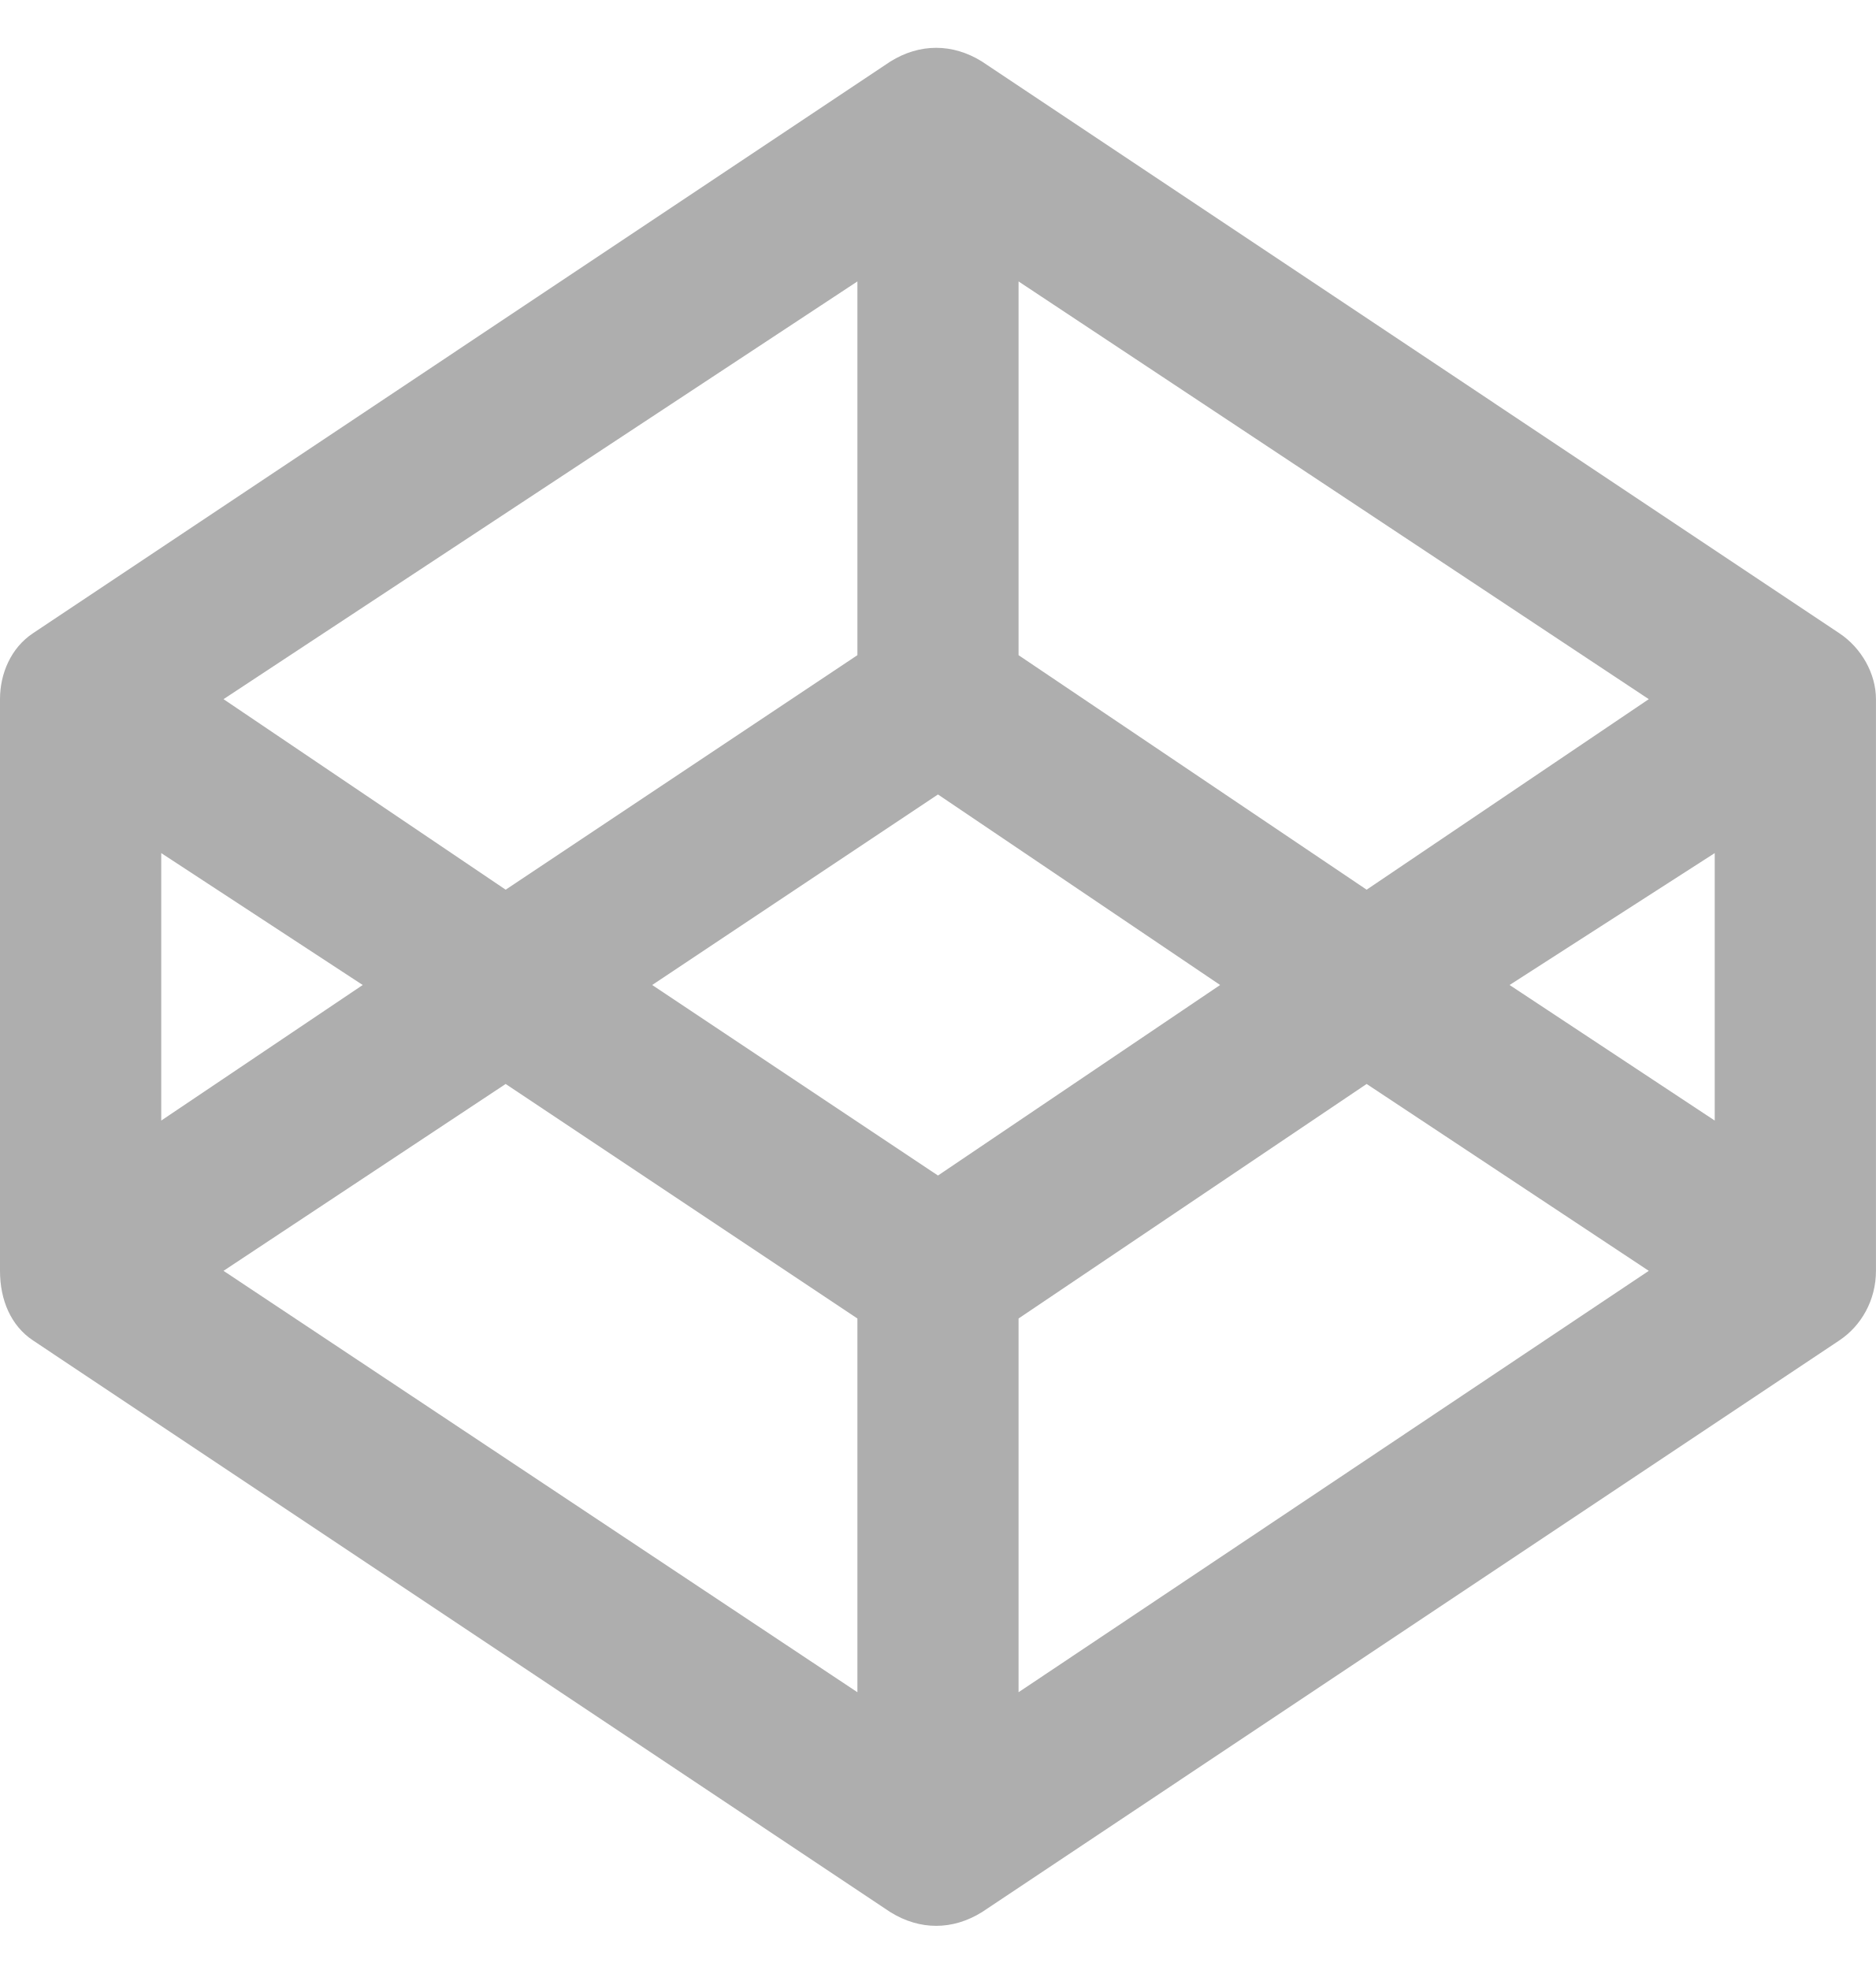
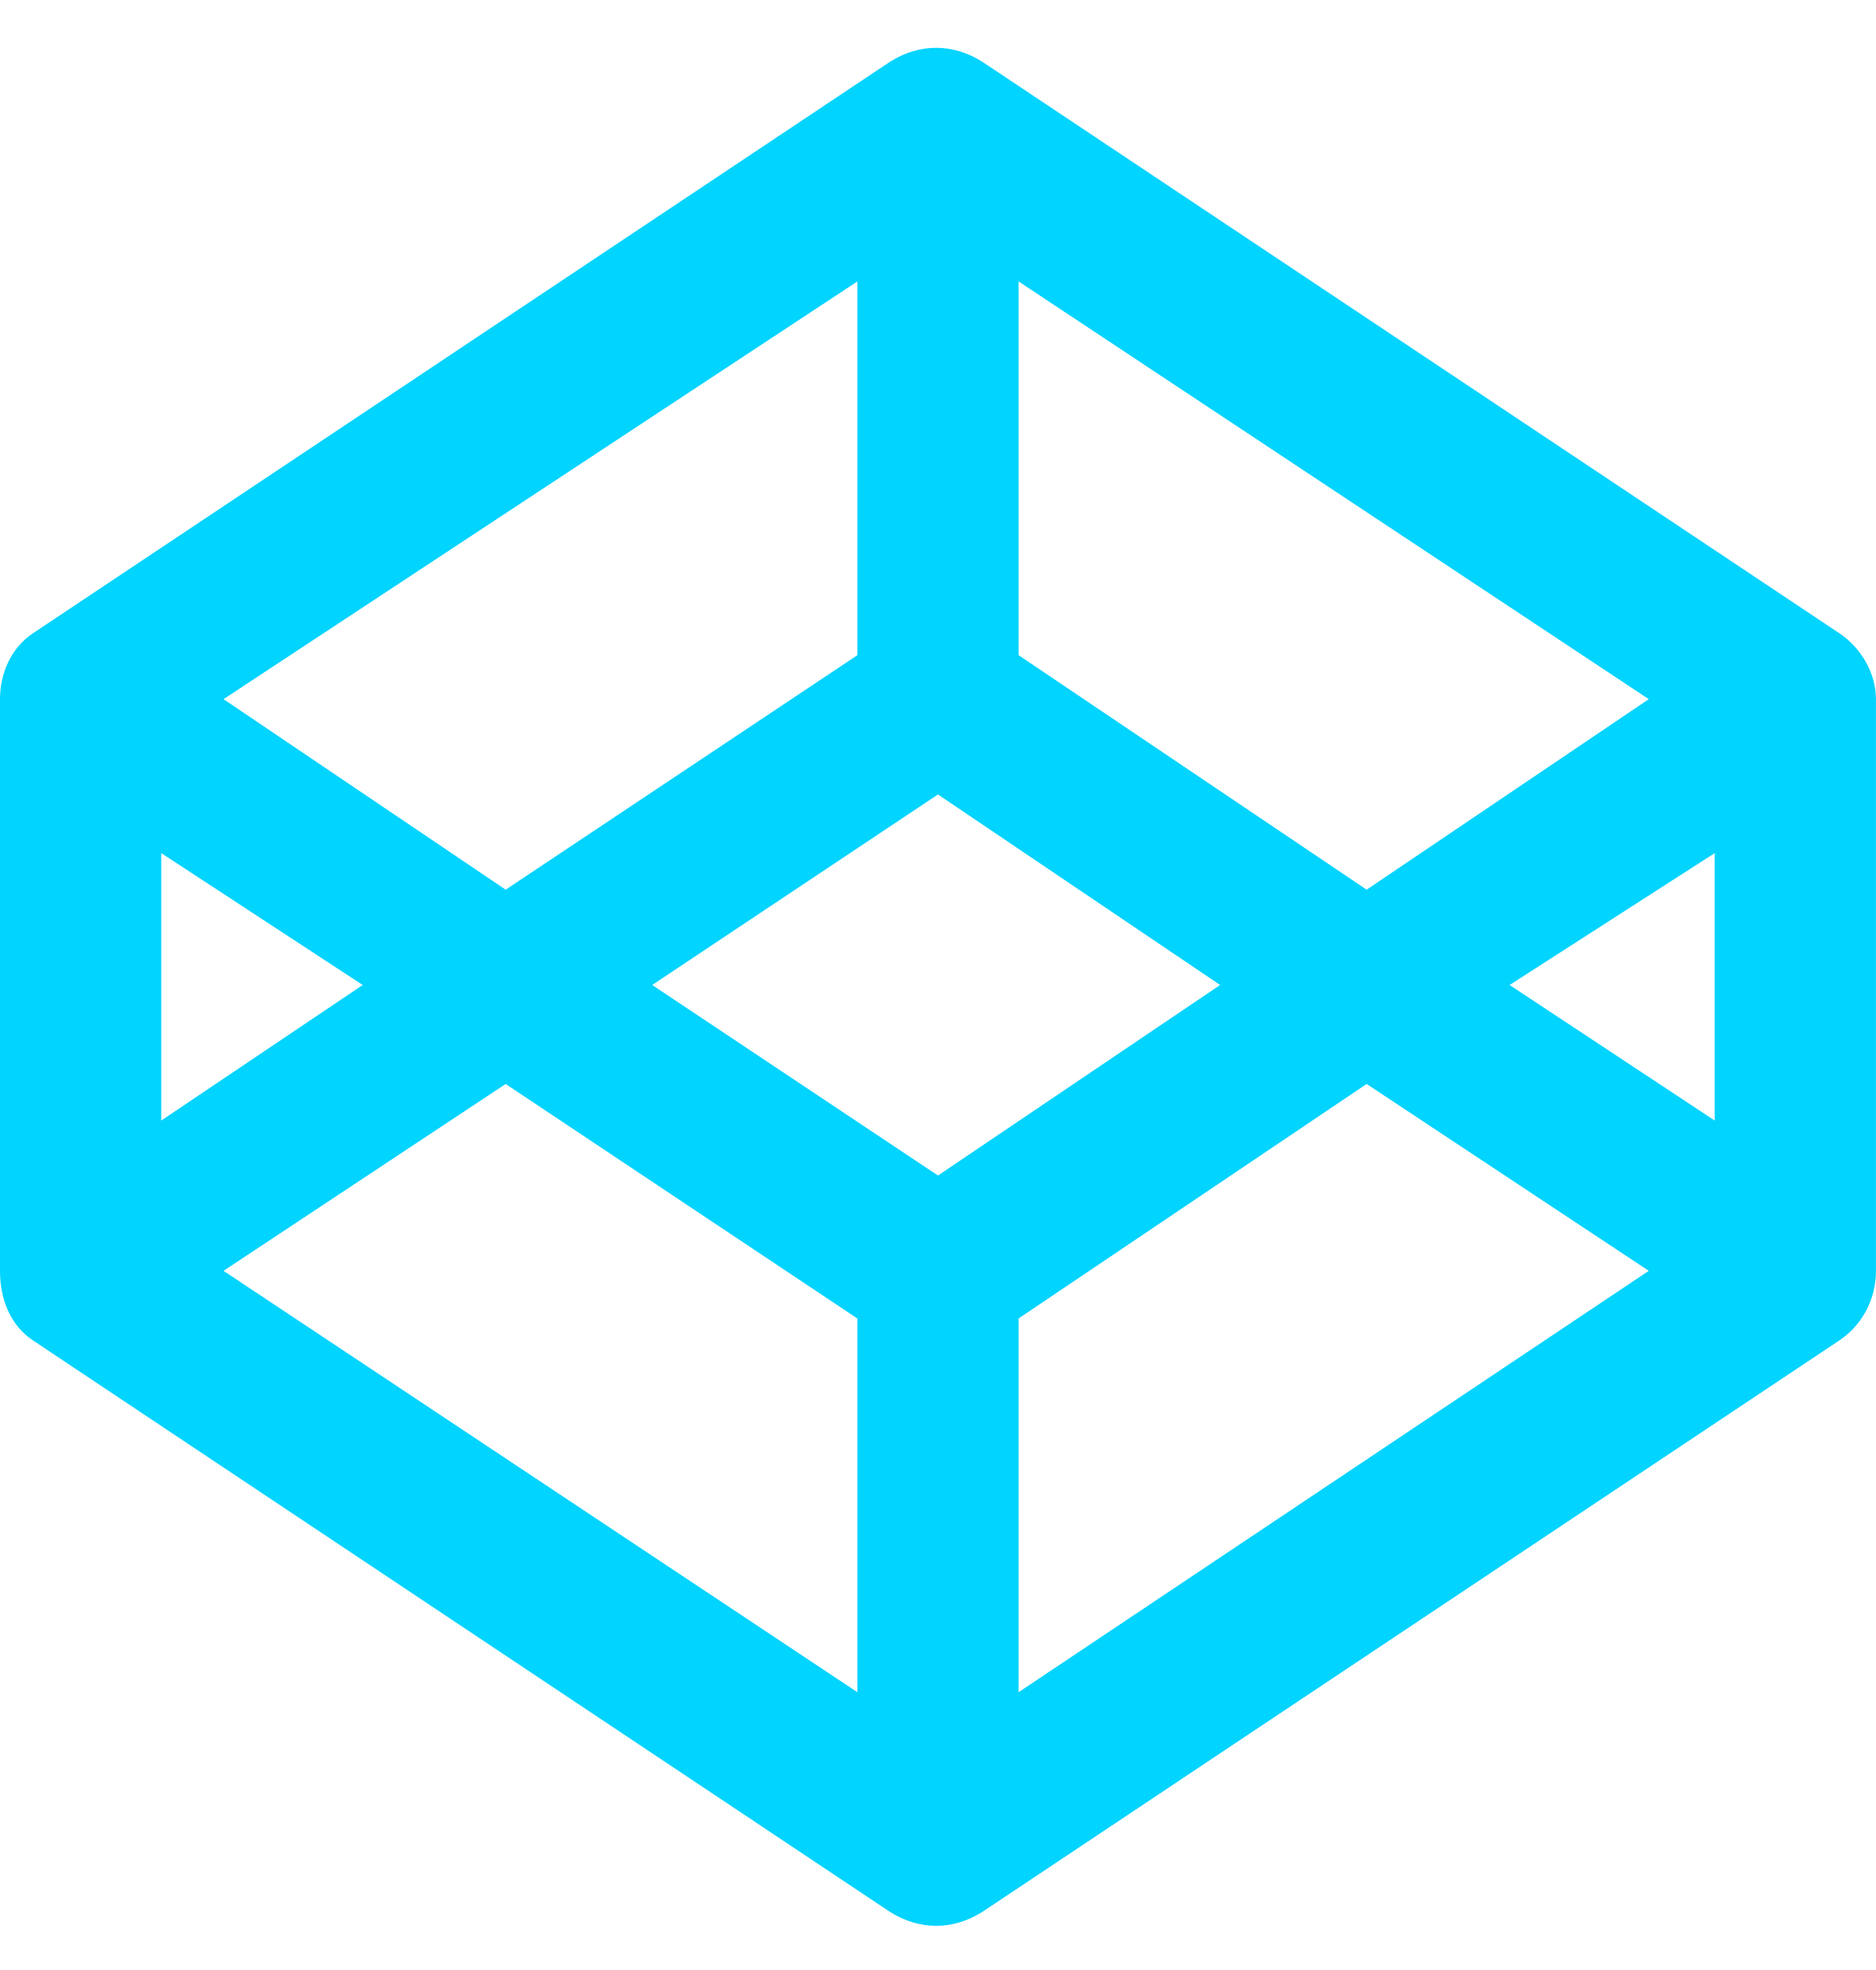
<svg xmlns="http://www.w3.org/2000/svg" width="20" height="21" viewBox="0 0 20 21" fill="none">
-   <path d="M19.609 6.75L10.469 0.656C10.156 0.461 9.805 0.461 9.492 0.656L0.352 6.75C0.117 6.906 0 7.18 0 7.453V13.547C0 13.859 0.117 14.133 0.352 14.289L9.492 20.383C9.805 20.578 10.156 20.578 10.469 20.383L19.609 14.289C19.844 14.133 20 13.859 20 13.547V7.453C20 7.18 19.844 6.906 19.609 6.75ZM10.859 3L17.578 7.453L14.57 9.484L10.859 6.984V3ZM9.141 3V6.984L5.391 9.484L2.383 7.453L9.141 3ZM1.719 9.094L3.867 10.5L1.719 11.945V9.094ZM9.141 18.039L2.383 13.547L5.391 11.555L9.141 14.055V18.039ZM10 12.531L6.953 10.5L10 8.469L13.008 10.5L10 12.531ZM10.859 18.039V14.055L14.57 11.555L17.578 13.547L10.859 18.039ZM18.281 11.945L16.094 10.5L18.281 9.094V11.945Z" fill="#AEAEAE" />
+   <path d="M19.609 6.75L10.469 0.656C10.156 0.461 9.805 0.461 9.492 0.656L0.352 6.75C0.117 6.906 0 7.18 0 7.453V13.547C0 13.859 0.117 14.133 0.352 14.289L9.492 20.383C9.805 20.578 10.156 20.578 10.469 20.383L19.609 14.289C19.844 14.133 20 13.859 20 13.547V7.453C20 7.18 19.844 6.906 19.609 6.75ZM10.859 3L17.578 7.453L14.57 9.484L10.859 6.984V3ZM9.141 3V6.984L5.391 9.484L2.383 7.453L9.141 3ZM1.719 9.094L3.867 10.5L1.719 11.945V9.094ZM9.141 18.039L2.383 13.547L5.391 11.555L9.141 14.055V18.039ZM10 12.531L6.953 10.5L10 8.469L13.008 10.5L10 12.531ZM10.859 18.039V14.055L14.57 11.555L17.578 13.547L10.859 18.039ZM18.281 11.945L16.094 10.5L18.281 9.094V11.945Z" fill="#00d4ff" />
</svg>
